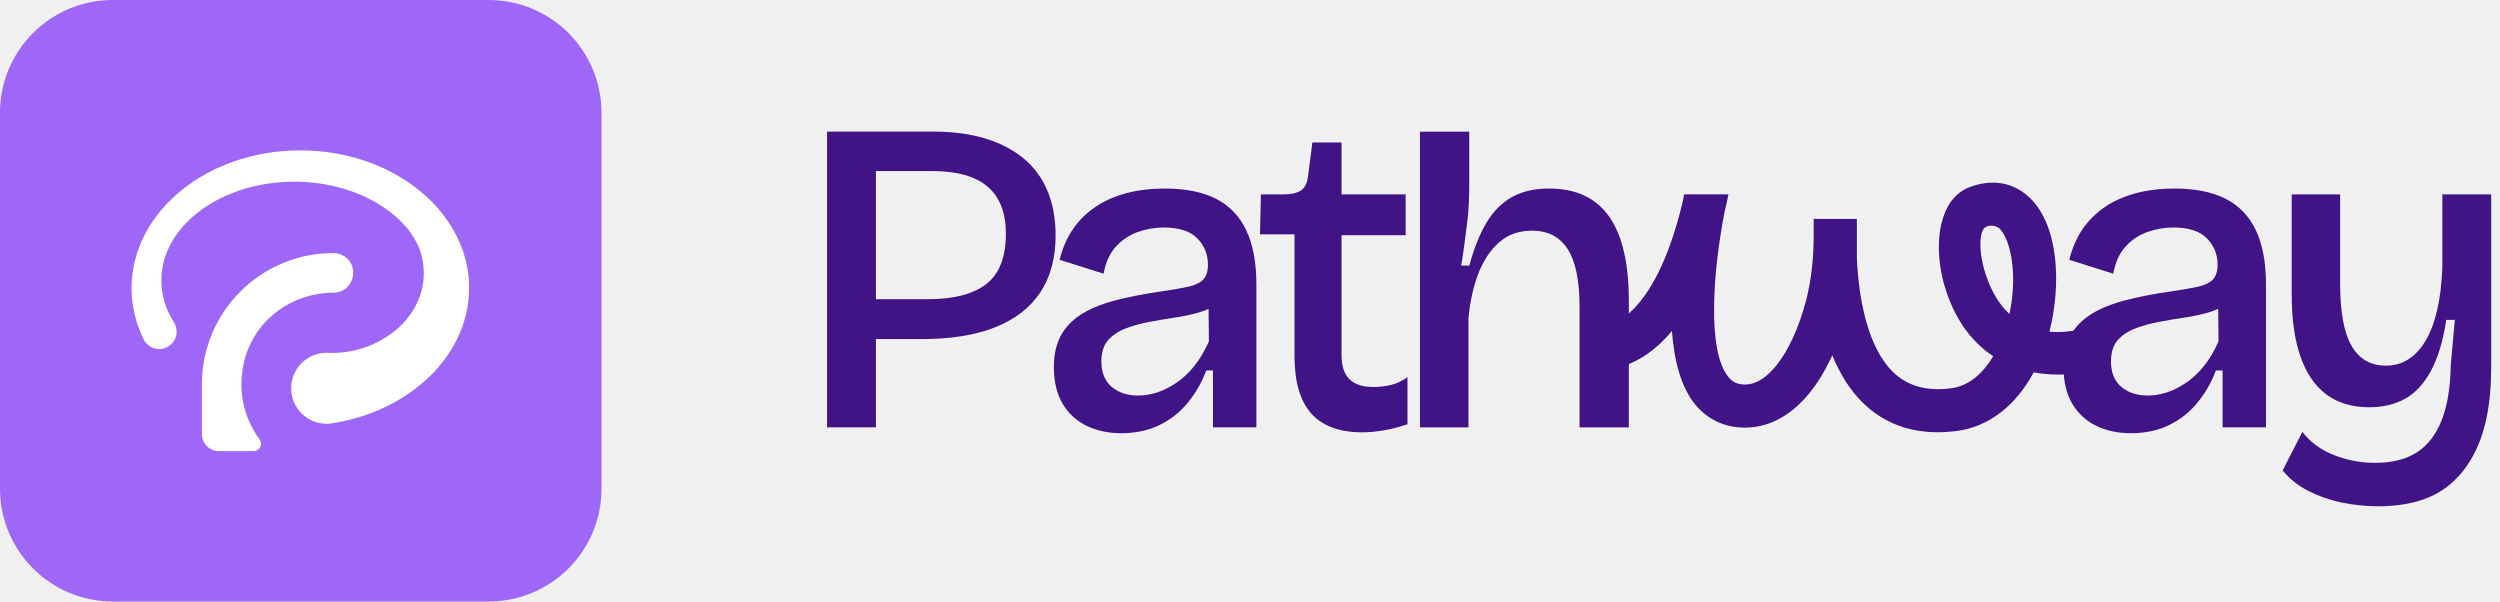
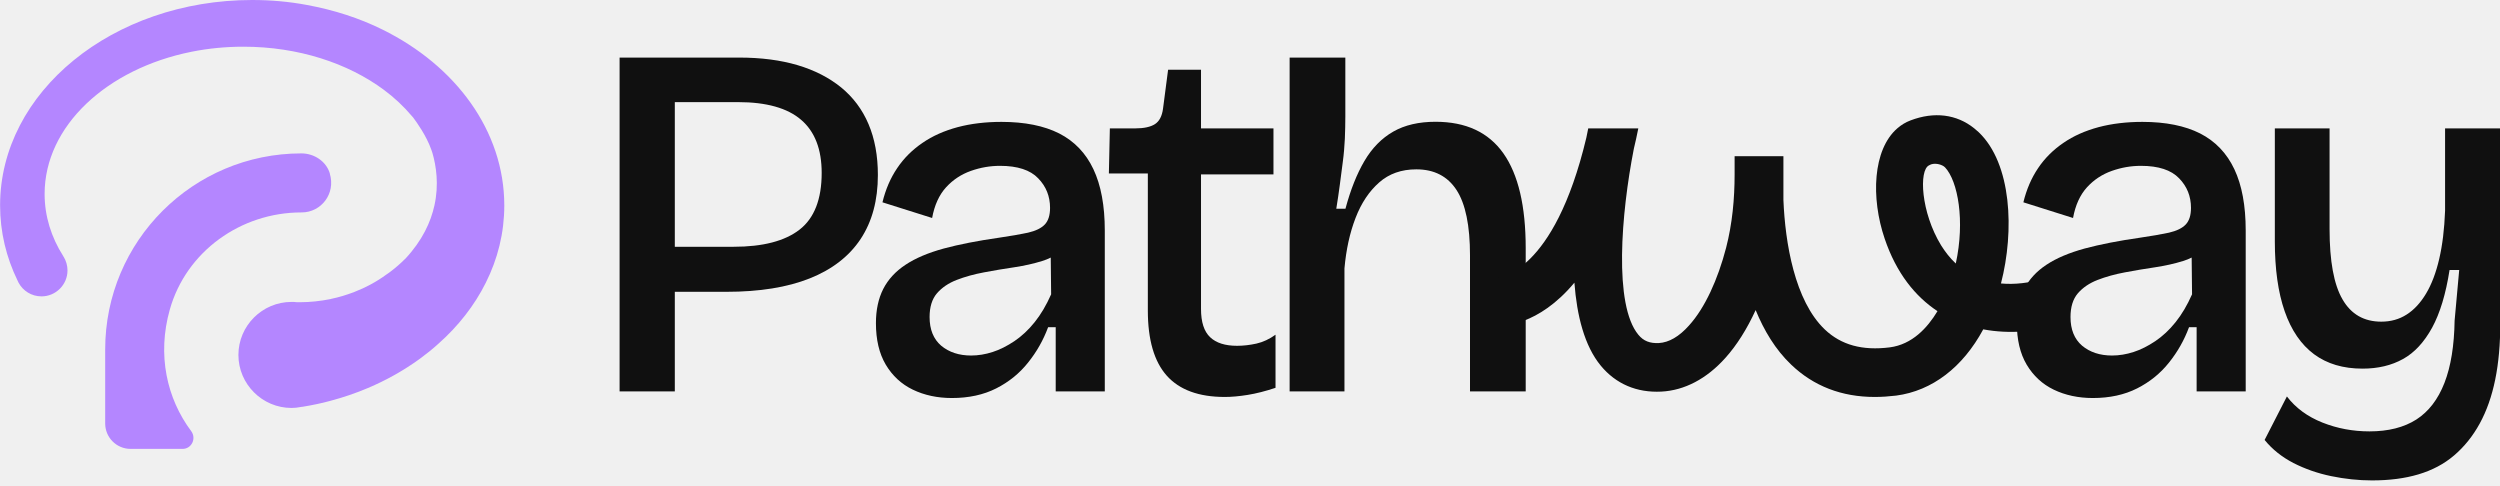
- <svg xmlns="http://www.w3.org/2000/svg" width="133" height="32" viewBox="0 0 133 32" fill="none">
-   <rect width="32" height="32" rx="6" fill="#9E67F7" />
-   <path d="M24.955 15.327C24.955 16.298 24.721 17.229 24.297 18.081C23.894 18.889 23.317 19.63 22.604 20.26C22.391 20.453 22.167 20.632 21.93 20.804C21.377 21.206 20.762 21.554 20.099 21.833C19.668 22.018 19.214 22.171 18.746 22.294C18.43 22.38 18.104 22.448 17.772 22.503C17.769 22.506 17.763 22.506 17.76 22.506C17.686 22.519 17.609 22.531 17.535 22.54H17.52C17.474 22.543 17.428 22.546 17.379 22.546C16.337 22.546 15.489 21.698 15.489 20.656C15.489 19.614 16.337 18.766 17.379 18.766C17.443 18.766 17.508 18.769 17.572 18.775H17.68C18.052 18.775 18.411 18.735 18.762 18.665C18.774 18.662 18.783 18.659 18.799 18.655C19.069 18.6 19.333 18.517 19.585 18.422C20.01 18.259 20.409 18.044 20.769 17.779C20.818 17.746 20.87 17.712 20.916 17.672C21.088 17.54 21.251 17.398 21.405 17.245C21.411 17.239 21.414 17.236 21.417 17.236C21.42 17.229 21.426 17.226 21.43 17.22C22.029 16.575 22.33 15.92 22.462 15.321C22.625 14.577 22.524 13.916 22.388 13.452C22.376 13.409 22.361 13.366 22.348 13.329C22.173 12.835 21.835 12.364 21.706 12.192C21.672 12.152 21.651 12.131 21.651 12.131C21.368 11.793 21.036 11.482 20.661 11.206C19.38 10.253 17.609 9.666 15.658 9.666C15.018 9.666 14.401 9.727 13.814 9.847C10.802 10.45 8.583 12.493 8.583 14.918C8.583 15.708 8.819 16.458 9.24 17.128C9.244 17.137 9.25 17.146 9.259 17.156C9.345 17.297 9.397 17.463 9.397 17.644C9.397 18.154 8.982 18.569 8.472 18.569C8.119 18.569 7.814 18.373 7.658 18.084C7.645 18.059 7.633 18.032 7.621 18.004C7.218 17.174 7 16.274 7 15.327C7 11.279 11.017 8 15.977 8C16.647 8 17.302 8.058 17.926 8.175C18.891 8.35 19.801 8.648 20.618 9.054C23.218 10.339 24.958 12.665 24.958 15.327H24.955Z" fill="white" />
-   <path d="M18.74 14.184C18.962 14.912 18.43 15.573 17.741 15.573H17.726C15.578 15.573 13.629 16.959 13.045 19.027C12.584 20.653 12.944 22.205 13.804 23.367C14.001 23.631 13.823 24 13.494 24H11.644C11.146 24 10.74 23.594 10.74 23.096V20.453C10.74 16.593 13.869 13.464 17.729 13.464C18.184 13.464 18.608 13.744 18.74 14.181V14.184Z" fill="white" />
-   <path d="M55.718 10.136C55.425 9.444 54.994 8.87 54.43 8.407C53.866 7.949 53.183 7.596 52.38 7.358C51.578 7.119 50.661 7 49.625 7H44V22.734H46.599V18.04H49.029C50.588 18.04 51.895 17.829 52.954 17.407C54.008 16.985 54.806 16.366 55.347 15.55C55.888 14.729 56.158 13.726 56.158 12.534C56.158 11.626 56.011 10.828 55.718 10.136ZM52.477 15.105C51.785 15.646 50.748 15.917 49.364 15.917H46.599V9.1H49.579C50.913 9.1 51.904 9.379 52.546 9.934C53.192 10.489 53.513 11.323 53.513 12.437C53.513 13.675 53.164 14.569 52.477 15.105Z" fill="#401386" />
-   <path d="M72.488 23C71.264 23 70.356 22.665 69.76 22.001C69.165 21.331 68.867 20.309 68.867 18.924V12.465H67.033L67.079 10.342H68.27C68.683 10.342 68.995 10.273 69.201 10.14C69.407 10.007 69.536 9.764 69.582 9.411L69.82 7.578H71.37V10.342H74.781V12.511H71.37V18.851C71.37 19.47 71.512 19.915 71.801 20.185C72.085 20.456 72.507 20.588 73.066 20.588C73.368 20.588 73.676 20.552 73.983 20.483C74.29 20.414 74.593 20.272 74.877 20.066V22.569C74.4 22.73 73.965 22.84 73.566 22.904C73.167 22.968 72.809 23 72.493 23H72.488Z" fill="#401386" />
-   <path d="M75.541 22.739V7.005H78.164V9.792C78.164 10.127 78.155 10.47 78.141 10.828C78.123 11.186 78.095 11.548 78.045 11.915C77.999 12.281 77.948 12.648 77.903 13.01C77.857 13.377 77.797 13.748 77.737 14.129H78.168C78.407 13.24 78.705 12.488 79.062 11.878C79.42 11.268 79.874 10.805 80.419 10.493C80.965 10.182 81.63 10.03 82.409 10.03C83.84 10.03 84.903 10.526 85.605 11.52C86.306 12.515 86.654 14.005 86.654 15.99V22.739H84.032V16.325C84.032 14.927 83.821 13.9 83.399 13.249C82.978 12.598 82.345 12.272 81.506 12.272C80.805 12.272 80.222 12.479 79.755 12.891C79.287 13.304 78.916 13.858 78.645 14.56C78.375 15.261 78.201 16.055 78.123 16.944V22.739H75.546H75.541Z" fill="#401386" />
-   <path d="M126.489 26.934C125.852 26.934 125.215 26.865 124.568 26.732C123.927 26.599 123.331 26.388 122.794 26.113C122.253 25.833 121.799 25.471 121.437 25.026L122.487 22.977C122.9 23.518 123.454 23.926 124.156 24.206C124.857 24.486 125.595 24.623 126.375 24.623C127.264 24.623 127.998 24.435 128.58 24.064C129.158 23.692 129.602 23.115 129.905 22.335C130.207 21.556 130.363 20.579 130.382 19.401L130.597 17.017H130.143C129.969 18.145 129.694 19.053 129.323 19.736C128.947 20.419 128.493 20.914 127.952 21.212C127.411 21.515 126.774 21.666 126.045 21.666C125.137 21.666 124.381 21.441 123.766 20.988C123.156 20.534 122.693 19.86 122.382 18.961C122.07 18.063 121.919 16.962 121.919 15.66V10.342H124.495V15.087C124.495 16.596 124.697 17.701 125.105 18.402C125.508 19.103 126.118 19.452 126.93 19.452C127.374 19.452 127.773 19.342 128.121 19.117C128.47 18.897 128.777 18.567 129.038 18.127C129.3 17.691 129.506 17.146 129.657 16.495C129.809 15.844 129.9 15.087 129.932 14.23V10.342H132.532V19.52C132.532 20.506 132.454 21.391 132.293 22.18C132.133 22.968 131.89 23.656 131.564 24.252C131.239 24.848 130.836 25.347 130.359 25.756C129.882 26.163 129.323 26.457 128.676 26.649C128.03 26.842 127.305 26.934 126.494 26.934H126.489Z" fill="#401386" />
-   <path d="M111.2 17.384C110.361 17.636 109.641 17.705 109.027 17.645C109.669 15.161 109.531 11.997 107.977 10.516C107.908 10.452 107.839 10.393 107.771 10.338C106.941 9.668 105.886 9.535 104.768 9.962C104.534 10.049 104.328 10.177 104.144 10.338C102.994 11.337 102.897 13.611 103.553 15.536C104.103 17.164 104.992 18.26 106.038 18.952C105.566 19.74 104.846 20.52 103.796 20.657C102.503 20.822 101.504 20.547 100.733 19.814C99.312 18.457 98.868 15.724 98.785 13.712V11.649H96.488V12.506C96.488 13.671 96.378 14.83 96.089 15.958C95.7 17.462 95.09 18.801 94.343 19.626C93.875 20.153 93.394 20.428 92.921 20.456C92.495 20.474 92.202 20.359 91.959 20.066C90.79 18.658 91.147 14.354 91.743 11.3C91.817 10.993 91.89 10.668 91.954 10.338H89.598C89.57 10.47 89.543 10.613 89.51 10.768C87.979 17.21 85.38 17.352 85.352 17.352H85.398L85.256 19.64C85.549 19.658 87.237 19.663 88.947 17.609C89.061 19.158 89.419 20.593 90.194 21.528C90.9 22.381 91.881 22.803 93.041 22.743C94.127 22.688 95.168 22.143 96.048 21.162C96.594 20.556 97.075 19.782 97.478 18.901C97.873 19.864 98.409 20.763 99.147 21.469C100.206 22.486 101.531 22.995 103.085 22.995C103.411 22.995 103.745 22.973 104.094 22.931C105.79 22.707 107.23 21.597 108.192 19.809C109.43 20.043 110.723 19.919 111.86 19.58L111.2 17.384ZM106.9 16.705C106.615 16.439 106.391 16.142 106.207 15.848C105.254 14.285 105.158 12.309 105.639 12.08C105.877 11.924 106.267 12.038 106.395 12.176C107.001 12.822 107.34 14.693 106.9 16.705Z" fill="#401386" />
-   <path d="M66.304 12.259C65.946 11.502 65.41 10.943 64.695 10.576C63.979 10.214 63.072 10.03 61.976 10.03C61.229 10.03 60.541 10.113 59.917 10.278C59.289 10.448 58.735 10.691 58.258 11.021C57.781 11.346 57.382 11.741 57.066 12.213C56.749 12.68 56.52 13.217 56.374 13.822L58.712 14.56C58.822 13.955 59.042 13.473 59.367 13.116C59.693 12.758 60.083 12.502 60.536 12.341C60.99 12.181 61.444 12.103 61.907 12.103C62.732 12.103 63.333 12.3 63.704 12.69C64.08 13.075 64.263 13.542 64.263 14.083C64.263 14.432 64.181 14.693 64.016 14.867C63.851 15.041 63.585 15.17 63.227 15.252C62.87 15.33 62.416 15.408 61.857 15.491C60.857 15.633 59.991 15.802 59.257 16C58.528 16.201 57.928 16.453 57.46 16.765C56.992 17.072 56.639 17.457 56.41 17.907C56.181 18.361 56.066 18.897 56.066 19.516C56.066 20.295 56.218 20.946 56.529 21.474C56.841 21.996 57.263 22.39 57.804 22.652C58.345 22.913 58.959 23.046 59.642 23.046C60.435 23.046 61.132 22.895 61.728 22.592C62.324 22.29 62.824 21.886 63.227 21.377C63.636 20.868 63.947 20.314 64.172 19.709H64.529V22.734H66.84V15.156C66.84 13.978 66.661 13.015 66.304 12.259ZM63.539 19.47C63.246 19.837 62.925 20.135 62.586 20.364C62.242 20.593 61.903 20.767 61.559 20.878C61.219 20.988 60.88 21.043 60.545 21.043C59.977 21.043 59.505 20.887 59.138 20.579C58.776 20.268 58.593 19.819 58.593 19.232C58.593 18.755 58.707 18.384 58.936 18.113C59.17 17.843 59.477 17.632 59.867 17.48C60.257 17.329 60.688 17.21 61.155 17.123C61.623 17.036 62.095 16.953 62.572 16.884C63.049 16.811 63.489 16.715 63.897 16.586C64.039 16.541 64.172 16.49 64.296 16.426L64.314 18.159C64.089 18.668 63.833 19.103 63.539 19.47Z" fill="#401386" />
-   <path d="M120.016 12.259C119.658 11.502 119.122 10.943 118.407 10.576C117.692 10.214 116.784 10.03 115.688 10.03C114.941 10.03 114.253 10.113 113.63 10.278C113.002 10.448 112.447 10.691 111.97 11.021C111.493 11.346 111.095 11.741 110.778 12.213C110.462 12.68 110.233 13.217 110.086 13.822L112.424 14.56C112.534 13.955 112.754 13.473 113.08 13.116C113.405 12.758 113.795 12.502 114.249 12.341C114.703 12.181 115.156 12.103 115.619 12.103C116.445 12.103 117.045 12.3 117.417 12.69C117.793 13.075 117.976 13.542 117.976 14.083C117.976 14.432 117.893 14.693 117.728 14.867C117.563 15.041 117.297 15.17 116.94 15.252C116.582 15.33 116.128 15.408 115.569 15.491C114.57 15.633 113.703 15.802 112.97 16C112.241 16.201 111.64 16.453 111.173 16.765C110.705 17.072 110.352 17.457 110.123 17.907C109.893 18.361 109.779 18.897 109.779 19.516C109.779 20.295 109.93 20.946 110.242 21.474C110.554 21.996 110.975 22.39 111.516 22.652C112.057 22.913 112.672 23.046 113.355 23.046C114.148 23.046 114.845 22.895 115.441 22.592C116.037 22.29 116.536 21.886 116.94 21.377C117.348 20.868 117.66 20.314 117.884 19.709H118.242V22.734H120.552V15.156C120.552 13.978 120.374 13.015 120.016 12.259ZM117.252 19.47C116.958 19.837 116.637 20.135 116.298 20.364C115.954 20.593 115.615 20.767 115.271 20.878C114.932 20.988 114.593 21.043 114.258 21.043C113.689 21.043 113.217 20.887 112.85 20.579C112.488 20.268 112.305 19.819 112.305 19.232C112.305 18.755 112.419 18.384 112.649 18.113C112.883 17.843 113.19 17.632 113.579 17.48C113.969 17.329 114.4 17.21 114.868 17.123C115.335 17.036 115.807 16.953 116.284 16.884C116.761 16.811 117.201 16.715 117.609 16.586C117.751 16.541 117.884 16.49 118.008 16.426L118.026 18.159C117.802 18.668 117.545 19.103 117.252 19.47Z" fill="#401386" />
+ <svg xmlns="http://www.w3.org/2000/svg" width="134" height="26" viewBox="0 0 134 26" fill="none">
+   <g clip-path="url(#clip0_436_282)">
+     <path d="M46.553 6.653C46.219 5.865 45.728 5.214 45.086 4.687C44.444 4.166 43.666 3.764 42.753 3.493C41.839 3.222 40.795 3.086 39.615 3.086H33.21V20.98H36.17V15.641H38.937C40.712 15.641 42.2 15.401 43.405 14.921C44.606 14.442 45.514 13.738 46.13 12.81C46.746 11.877 47.054 10.735 47.054 9.379C47.054 8.347 46.887 7.44 46.553 6.653ZM42.862 12.304C42.074 12.919 40.894 13.227 39.318 13.227H36.17V5.474H39.563C41.082 5.474 42.21 5.792 42.941 6.423C43.677 7.054 44.042 8.003 44.042 9.27C44.042 10.677 43.645 11.694 42.862 12.304Z" fill="#101010" />
+     <path d="M65.648 21.277C64.254 21.277 63.221 20.896 62.542 20.14C61.863 19.379 61.524 18.216 61.524 16.642V9.296H59.436L59.488 6.882H60.846C61.315 6.882 61.67 6.804 61.905 6.653C62.14 6.501 62.286 6.225 62.338 5.824L62.61 3.738H64.374V6.882H68.258V9.348H64.374V16.558C64.374 17.262 64.536 17.768 64.865 18.076C65.189 18.383 65.669 18.535 66.306 18.535C66.65 18.535 67 18.493 67.35 18.415C67.7 18.336 68.044 18.175 68.368 17.94V20.787C67.825 20.969 67.329 21.094 66.875 21.167C66.421 21.24 66.013 21.277 65.653 21.277H65.648Z" fill="#101010" />
+     <path d="M69.124 20.98V3.086H72.11V6.256C72.11 6.637 72.1 7.028 72.084 7.435C72.063 7.841 72.032 8.253 71.975 8.67C71.922 9.087 71.865 9.504 71.813 9.916C71.761 10.333 71.693 10.756 71.625 11.188H72.116C72.387 10.177 72.726 9.322 73.134 8.628C73.541 7.935 74.058 7.409 74.679 7.054C75.3 6.699 76.057 6.527 76.944 6.527C78.573 6.527 79.784 7.09 80.583 8.222C81.381 9.353 81.778 11.048 81.778 13.305V20.98H78.792V13.686C78.792 12.095 78.552 10.928 78.072 10.187C77.591 9.447 76.871 9.077 75.916 9.077C75.117 9.077 74.454 9.311 73.922 9.781C73.389 10.25 72.966 10.881 72.659 11.678C72.35 12.476 72.152 13.378 72.063 14.389V20.98H69.13H69.124Z" fill="#101010" />
+     <path d="M127.135 25.75C126.41 25.75 125.684 25.672 124.948 25.52C124.217 25.369 123.539 25.13 122.928 24.817C122.312 24.499 121.795 24.087 121.383 23.581L122.578 21.25C123.048 21.866 123.68 22.33 124.478 22.648C125.277 22.966 126.117 23.122 127.005 23.122C128.018 23.122 128.853 22.909 129.516 22.486C130.173 22.064 130.68 21.407 131.024 20.521C131.369 19.634 131.546 18.524 131.567 17.184L131.813 14.473H131.296C131.097 15.755 130.784 16.788 130.361 17.564C129.933 18.341 129.417 18.904 128.801 19.243C128.185 19.587 127.459 19.759 126.629 19.759C125.595 19.759 124.734 19.504 124.035 18.988C123.34 18.472 122.813 17.705 122.458 16.683C122.103 15.662 121.931 14.41 121.931 12.93V6.882H124.865V12.278C124.865 13.993 125.094 15.25 125.559 16.047C126.018 16.845 126.713 17.241 127.636 17.241C128.143 17.241 128.597 17.116 128.994 16.861C129.39 16.61 129.74 16.235 130.038 15.735C130.335 15.239 130.57 14.619 130.742 13.879C130.915 13.138 131.019 12.278 131.056 11.303V6.882H134.015V17.32C134.015 18.44 133.927 19.447 133.744 20.343C133.561 21.24 133.285 22.022 132.914 22.7C132.543 23.378 132.084 23.946 131.541 24.41C130.998 24.874 130.361 25.208 129.625 25.427C128.889 25.646 128.065 25.75 127.141 25.75H127.135Z" fill="#101010" />
+     <path d="M109.727 14.895C108.771 15.182 107.952 15.26 107.252 15.193C107.983 12.367 107.826 8.769 106.057 7.085C105.979 7.012 105.9 6.945 105.822 6.882C104.877 6.121 103.676 5.97 102.403 6.454C102.137 6.554 101.902 6.699 101.693 6.882C100.383 8.019 100.273 10.604 101.019 12.794C101.646 14.645 102.659 15.891 103.849 16.678C103.311 17.575 102.492 18.461 101.296 18.618C99.824 18.805 98.686 18.493 97.809 17.659C96.191 16.115 95.684 13.008 95.591 10.719V8.373H92.975V9.348C92.975 10.672 92.85 11.991 92.521 13.274C92.077 14.984 91.383 16.506 90.532 17.445C90 18.044 89.452 18.357 88.914 18.388C88.429 18.409 88.094 18.279 87.818 17.945C86.487 16.345 86.894 11.449 87.573 7.977C87.656 7.628 87.74 7.257 87.813 6.882H85.129C85.098 7.033 85.067 7.195 85.03 7.372C83.287 14.697 80.327 14.859 80.296 14.859H80.348L80.186 17.46C80.52 17.481 82.441 17.486 84.388 15.151C84.519 16.913 84.926 18.545 85.808 19.608C86.612 20.578 87.729 21.058 89.05 20.99C90.287 20.927 91.472 20.307 92.474 19.191C93.095 18.503 93.644 17.622 94.103 16.621C94.552 17.716 95.162 18.738 96.003 19.541C97.209 20.698 98.717 21.277 100.487 21.277C100.858 21.277 101.239 21.251 101.635 21.204C103.567 20.948 105.206 19.687 106.302 17.653C107.712 17.919 109.184 17.778 110.478 17.393L109.727 14.895ZM104.83 14.124C104.506 13.821 104.251 13.482 104.042 13.149C102.956 11.371 102.846 9.124 103.395 8.863C103.666 8.686 104.11 8.816 104.256 8.973C104.945 9.708 105.331 11.835 104.83 14.124Z" fill="#101010" />
+     <path d="M58.606 9.067C58.199 8.206 57.588 7.57 56.774 7.153C55.96 6.741 54.926 6.533 53.678 6.533C52.828 6.533 52.044 6.627 51.335 6.814C50.619 7.007 49.988 7.283 49.445 7.659C48.902 8.029 48.448 8.477 48.088 9.014C47.727 9.546 47.467 10.156 47.3 10.844L49.962 11.684C50.087 10.996 50.338 10.448 50.708 10.041C51.079 9.635 51.523 9.343 52.039 9.16C52.556 8.978 53.073 8.889 53.6 8.889C54.54 8.889 55.224 9.113 55.646 9.557C56.074 9.995 56.283 10.526 56.283 11.142C56.283 11.538 56.189 11.835 56.001 12.033C55.813 12.231 55.511 12.377 55.103 12.471C54.696 12.56 54.179 12.648 53.543 12.742C52.405 12.904 51.418 13.097 50.583 13.321C49.753 13.55 49.069 13.837 48.537 14.191C48.004 14.541 47.602 14.979 47.341 15.49C47.08 16.006 46.95 16.616 46.95 17.32C46.95 18.206 47.122 18.946 47.477 19.546C47.832 20.14 48.312 20.589 48.928 20.886C49.544 21.183 50.244 21.334 51.021 21.334C51.925 21.334 52.718 21.162 53.397 20.818C54.075 20.474 54.644 20.015 55.103 19.436C55.568 18.858 55.923 18.227 56.179 17.539H56.586V20.98H59.217V12.361C59.217 11.022 59.013 9.927 58.606 9.067ZM55.459 17.267C55.124 17.685 54.759 18.023 54.373 18.284C53.981 18.545 53.595 18.743 53.203 18.868C52.817 18.993 52.431 19.056 52.05 19.056C51.403 19.056 50.865 18.878 50.447 18.529C50.035 18.175 49.826 17.664 49.826 16.996C49.826 16.454 49.956 16.032 50.218 15.724C50.484 15.417 50.834 15.177 51.277 15.005C51.721 14.833 52.212 14.697 52.744 14.598C53.276 14.499 53.814 14.405 54.357 14.327C54.9 14.244 55.401 14.134 55.866 13.988C56.028 13.936 56.179 13.879 56.32 13.806L56.341 15.776C56.085 16.355 55.793 16.85 55.459 17.267Z" fill="#101010" />
+     <path d="M119.76 9.067C119.352 8.206 118.742 7.57 117.927 7.153C117.113 6.741 116.079 6.533 114.832 6.533C113.981 6.533 113.198 6.627 112.488 6.814C111.773 7.007 111.141 7.283 110.598 7.659C110.055 8.029 109.601 8.477 109.241 9.014C108.881 9.546 108.62 10.156 108.453 10.844L111.115 11.684C111.24 10.996 111.491 10.448 111.861 10.041C112.232 9.635 112.676 9.343 113.193 9.16C113.709 8.978 114.226 8.889 114.753 8.889C115.693 8.889 116.377 9.113 116.8 9.557C117.228 9.995 117.437 10.526 117.437 11.142C117.437 11.538 117.343 11.835 117.155 12.033C116.967 12.231 116.664 12.377 116.257 12.471C115.85 12.56 115.333 12.648 114.696 12.742C113.558 12.904 112.571 13.097 111.736 13.321C110.906 13.55 110.222 13.837 109.69 14.191C109.157 14.541 108.756 14.979 108.495 15.49C108.234 16.006 108.103 16.616 108.103 17.32C108.103 18.206 108.275 18.946 108.63 19.546C108.985 20.14 109.465 20.589 110.081 20.886C110.697 21.183 111.397 21.334 112.175 21.334C113.078 21.334 113.871 21.162 114.55 20.818C115.228 20.474 115.797 20.015 116.257 19.436C116.721 18.858 117.076 18.227 117.332 17.539H117.739V20.98H120.37V12.361C120.37 11.022 120.167 9.927 119.76 9.067ZM116.612 17.267C116.278 17.685 115.912 18.023 115.526 18.284C115.135 18.545 114.748 18.743 114.357 18.868C113.97 18.993 113.584 19.056 113.203 19.056C112.556 19.056 112.018 18.878 111.6 18.529C111.188 18.175 110.979 17.664 110.979 16.996C110.979 16.454 111.11 16.032 111.371 15.724C111.637 15.417 111.987 15.177 112.43 15.005C112.874 14.833 113.365 14.697 113.897 14.598C114.43 14.499 114.967 14.405 115.51 14.327C116.053 14.244 116.554 14.134 117.019 13.988C117.181 13.936 117.332 13.879 117.473 13.806L117.494 15.776C117.238 16.355 116.946 16.85 116.612 17.267Z" fill="#101010" />
+     <path d="M27.03 11.016C27.03 12.476 26.68 13.879 26.038 15.156C25.433 16.371 24.561 17.486 23.491 18.43C23.172 18.722 22.833 18.988 22.478 19.249C21.643 19.853 20.719 20.375 19.722 20.797C19.074 21.073 18.391 21.303 17.686 21.491C17.211 21.621 16.72 21.72 16.219 21.803C16.219 21.803 16.203 21.803 16.198 21.803C16.088 21.824 15.974 21.84 15.859 21.855H15.838C15.77 21.855 15.697 21.866 15.624 21.866C14.058 21.866 12.779 20.588 12.779 19.024C12.779 17.46 14.058 16.183 15.624 16.183C15.723 16.183 15.817 16.183 15.916 16.199H16.078C16.637 16.199 17.18 16.136 17.707 16.032C17.728 16.032 17.738 16.021 17.764 16.016C18.171 15.933 18.568 15.808 18.949 15.667C19.586 15.422 20.192 15.099 20.729 14.702C20.802 14.65 20.881 14.603 20.954 14.541C21.215 14.343 21.46 14.129 21.69 13.899C21.7 13.889 21.705 13.884 21.711 13.884C21.711 13.873 21.726 13.868 21.731 13.863C22.634 12.893 23.089 11.908 23.287 11.006C23.532 9.89 23.381 8.894 23.177 8.196C23.157 8.133 23.136 8.065 23.115 8.013C22.849 7.268 22.342 6.564 22.149 6.303C22.097 6.241 22.066 6.209 22.066 6.209C21.637 5.704 21.142 5.234 20.578 4.817C18.646 3.384 15.984 2.503 13.045 2.503C12.085 2.503 11.155 2.596 10.268 2.774C5.732 3.681 2.391 6.752 2.391 10.396C2.391 11.585 2.746 12.711 3.383 13.717C3.383 13.733 3.398 13.743 3.409 13.759C3.539 13.973 3.618 14.223 3.618 14.494C3.618 15.26 2.991 15.886 2.224 15.886C1.691 15.886 1.232 15.589 0.997 15.156C0.976 15.12 0.961 15.078 0.94 15.036C0.334 13.79 0.005 12.434 0.005 11.011C0 4.932 6.045 0 13.515 0C14.523 0 15.509 0.089 16.449 0.266C17.9 0.532 19.273 0.975 20.5 1.585C24.415 3.514 27.03 7.012 27.03 11.016Z" fill="#B486FF" />
+     <path d="M17.675 9.296C18.009 10.39 17.205 11.386 16.172 11.386H16.151C12.915 11.386 9.986 13.472 9.104 16.584C8.41 19.029 8.947 21.365 10.247 23.107C10.539 23.503 10.273 24.061 9.782 24.061H7C6.248 24.061 5.638 23.451 5.638 22.7V18.727C5.638 12.924 10.346 8.222 16.156 8.222C16.84 8.222 17.482 8.644 17.68 9.296H17.675Z" fill="#B486FF" />
+   </g>
+   <defs>
+     <clipPath id="clip0_436_282">
+       <rect width="134" height="25.75" fill="white" />
+     </clipPath>
+   </defs>
</svg>
